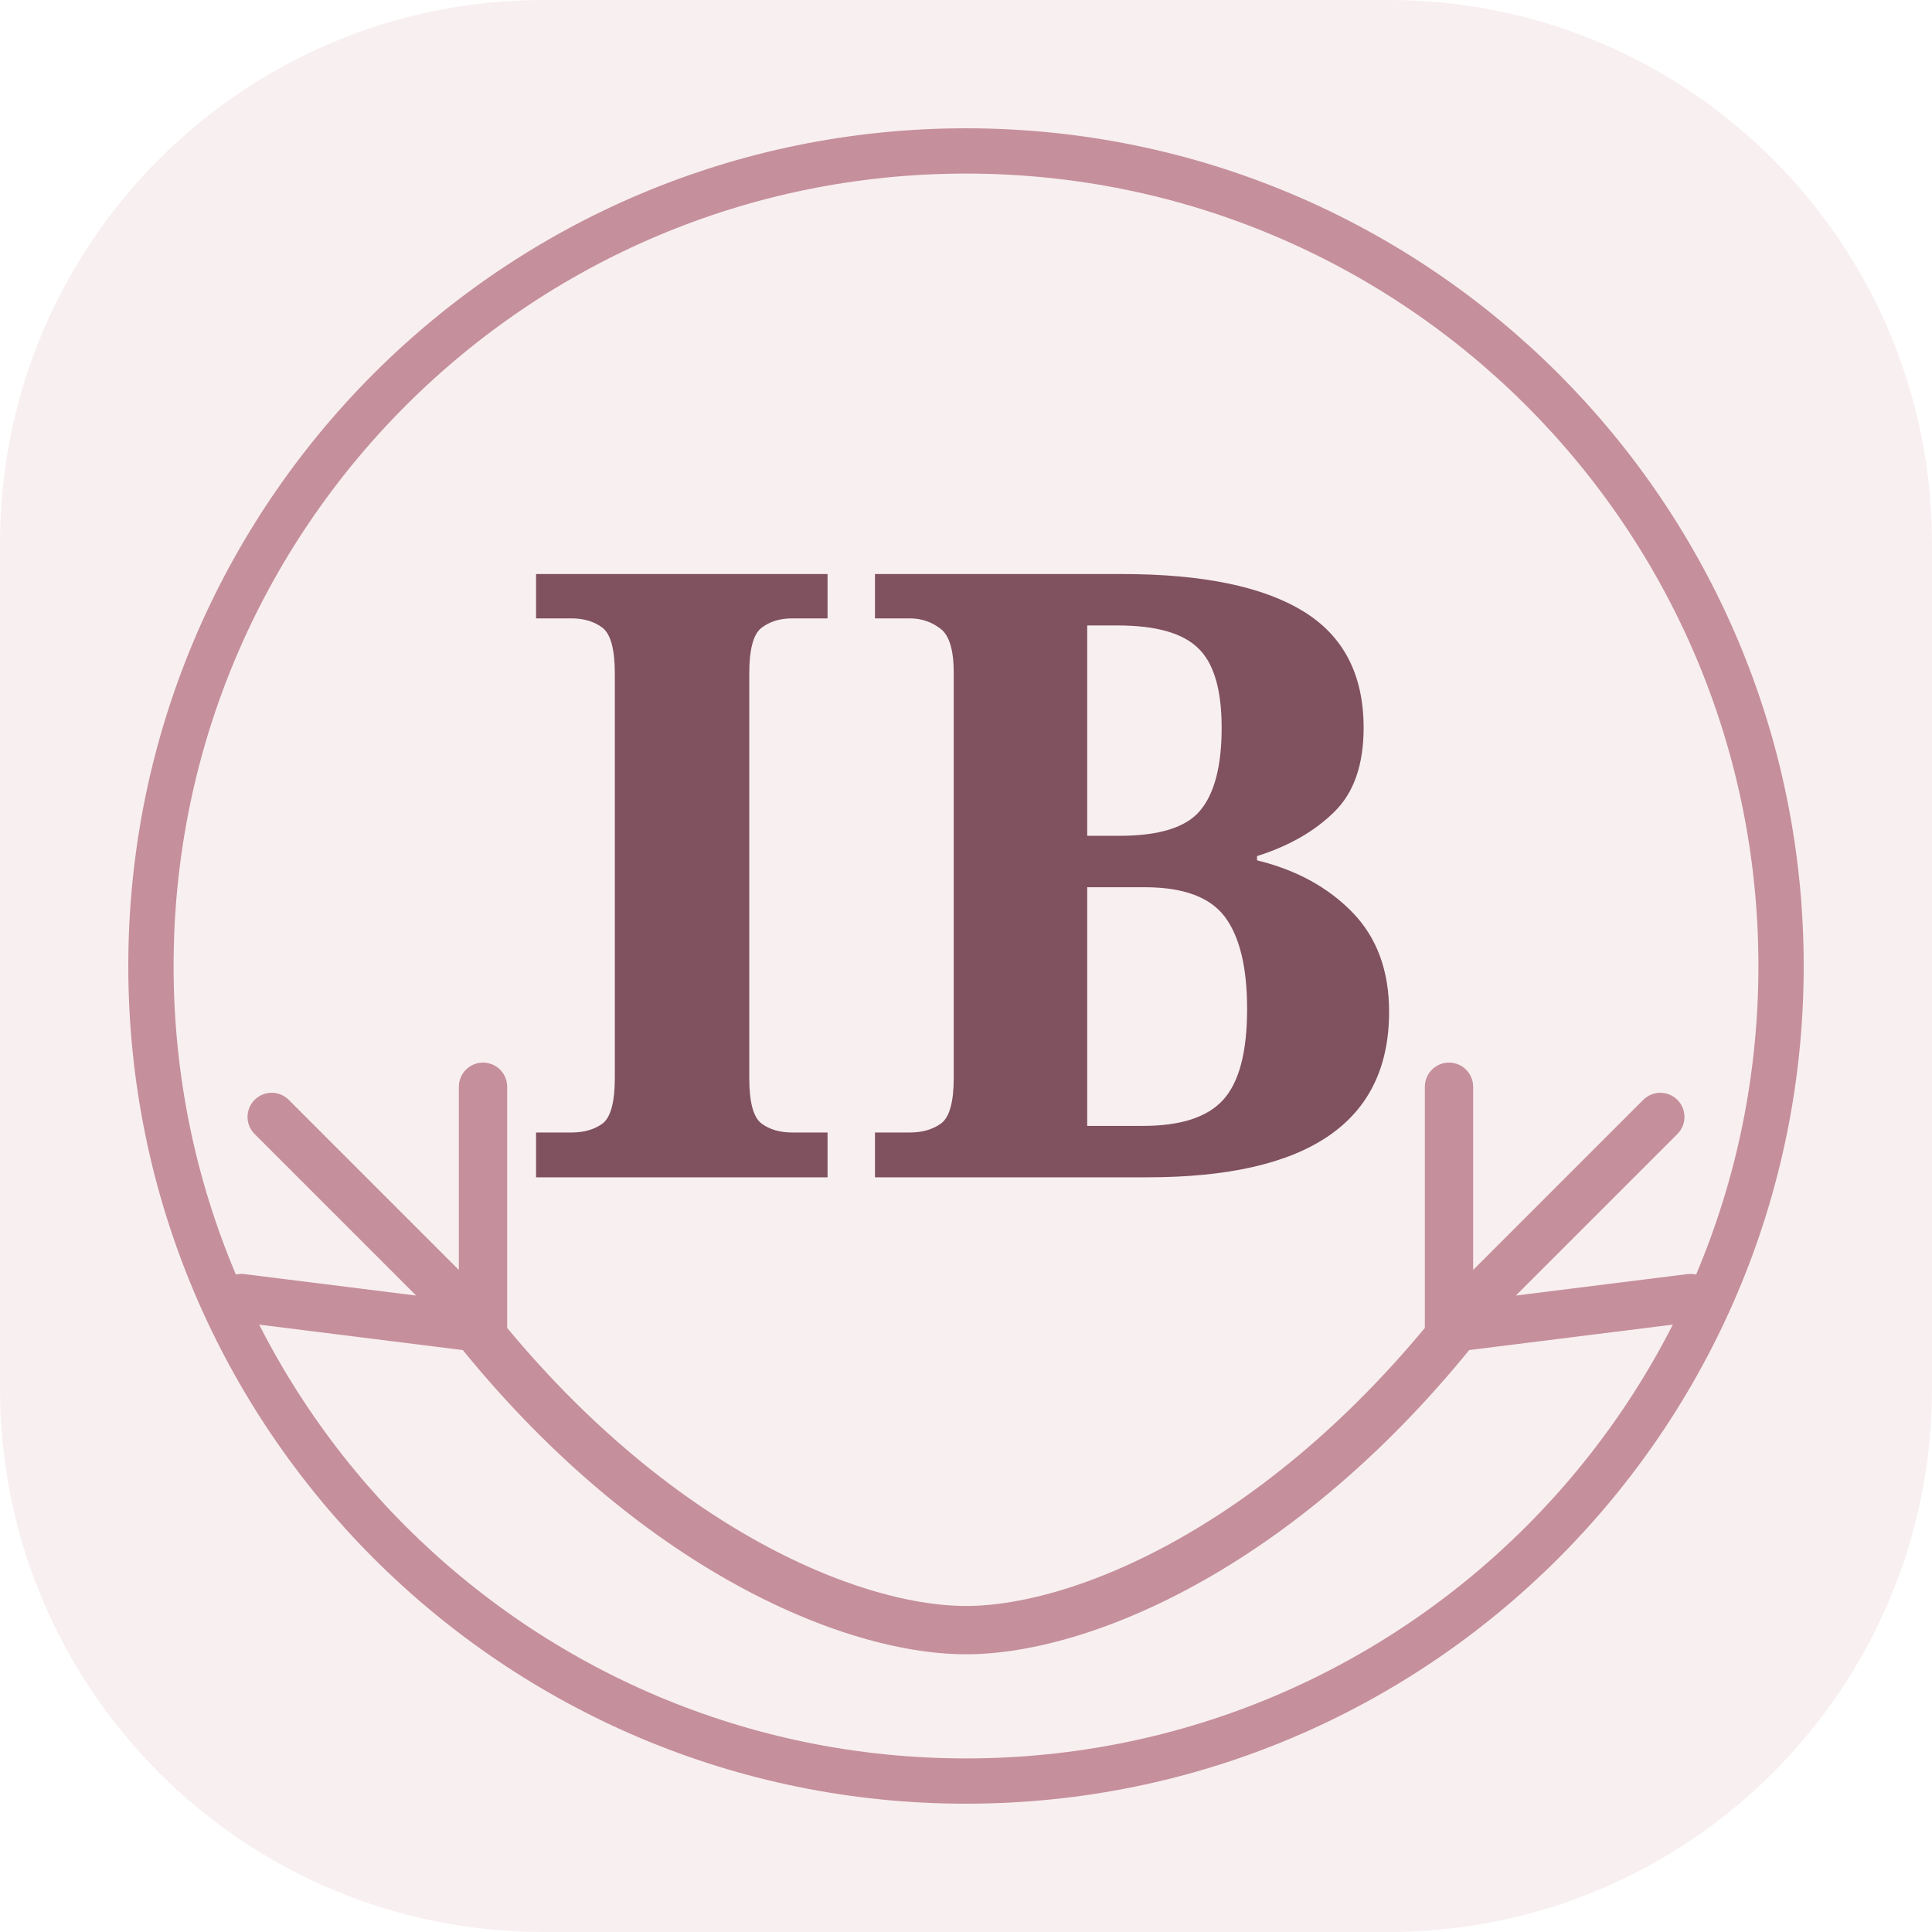
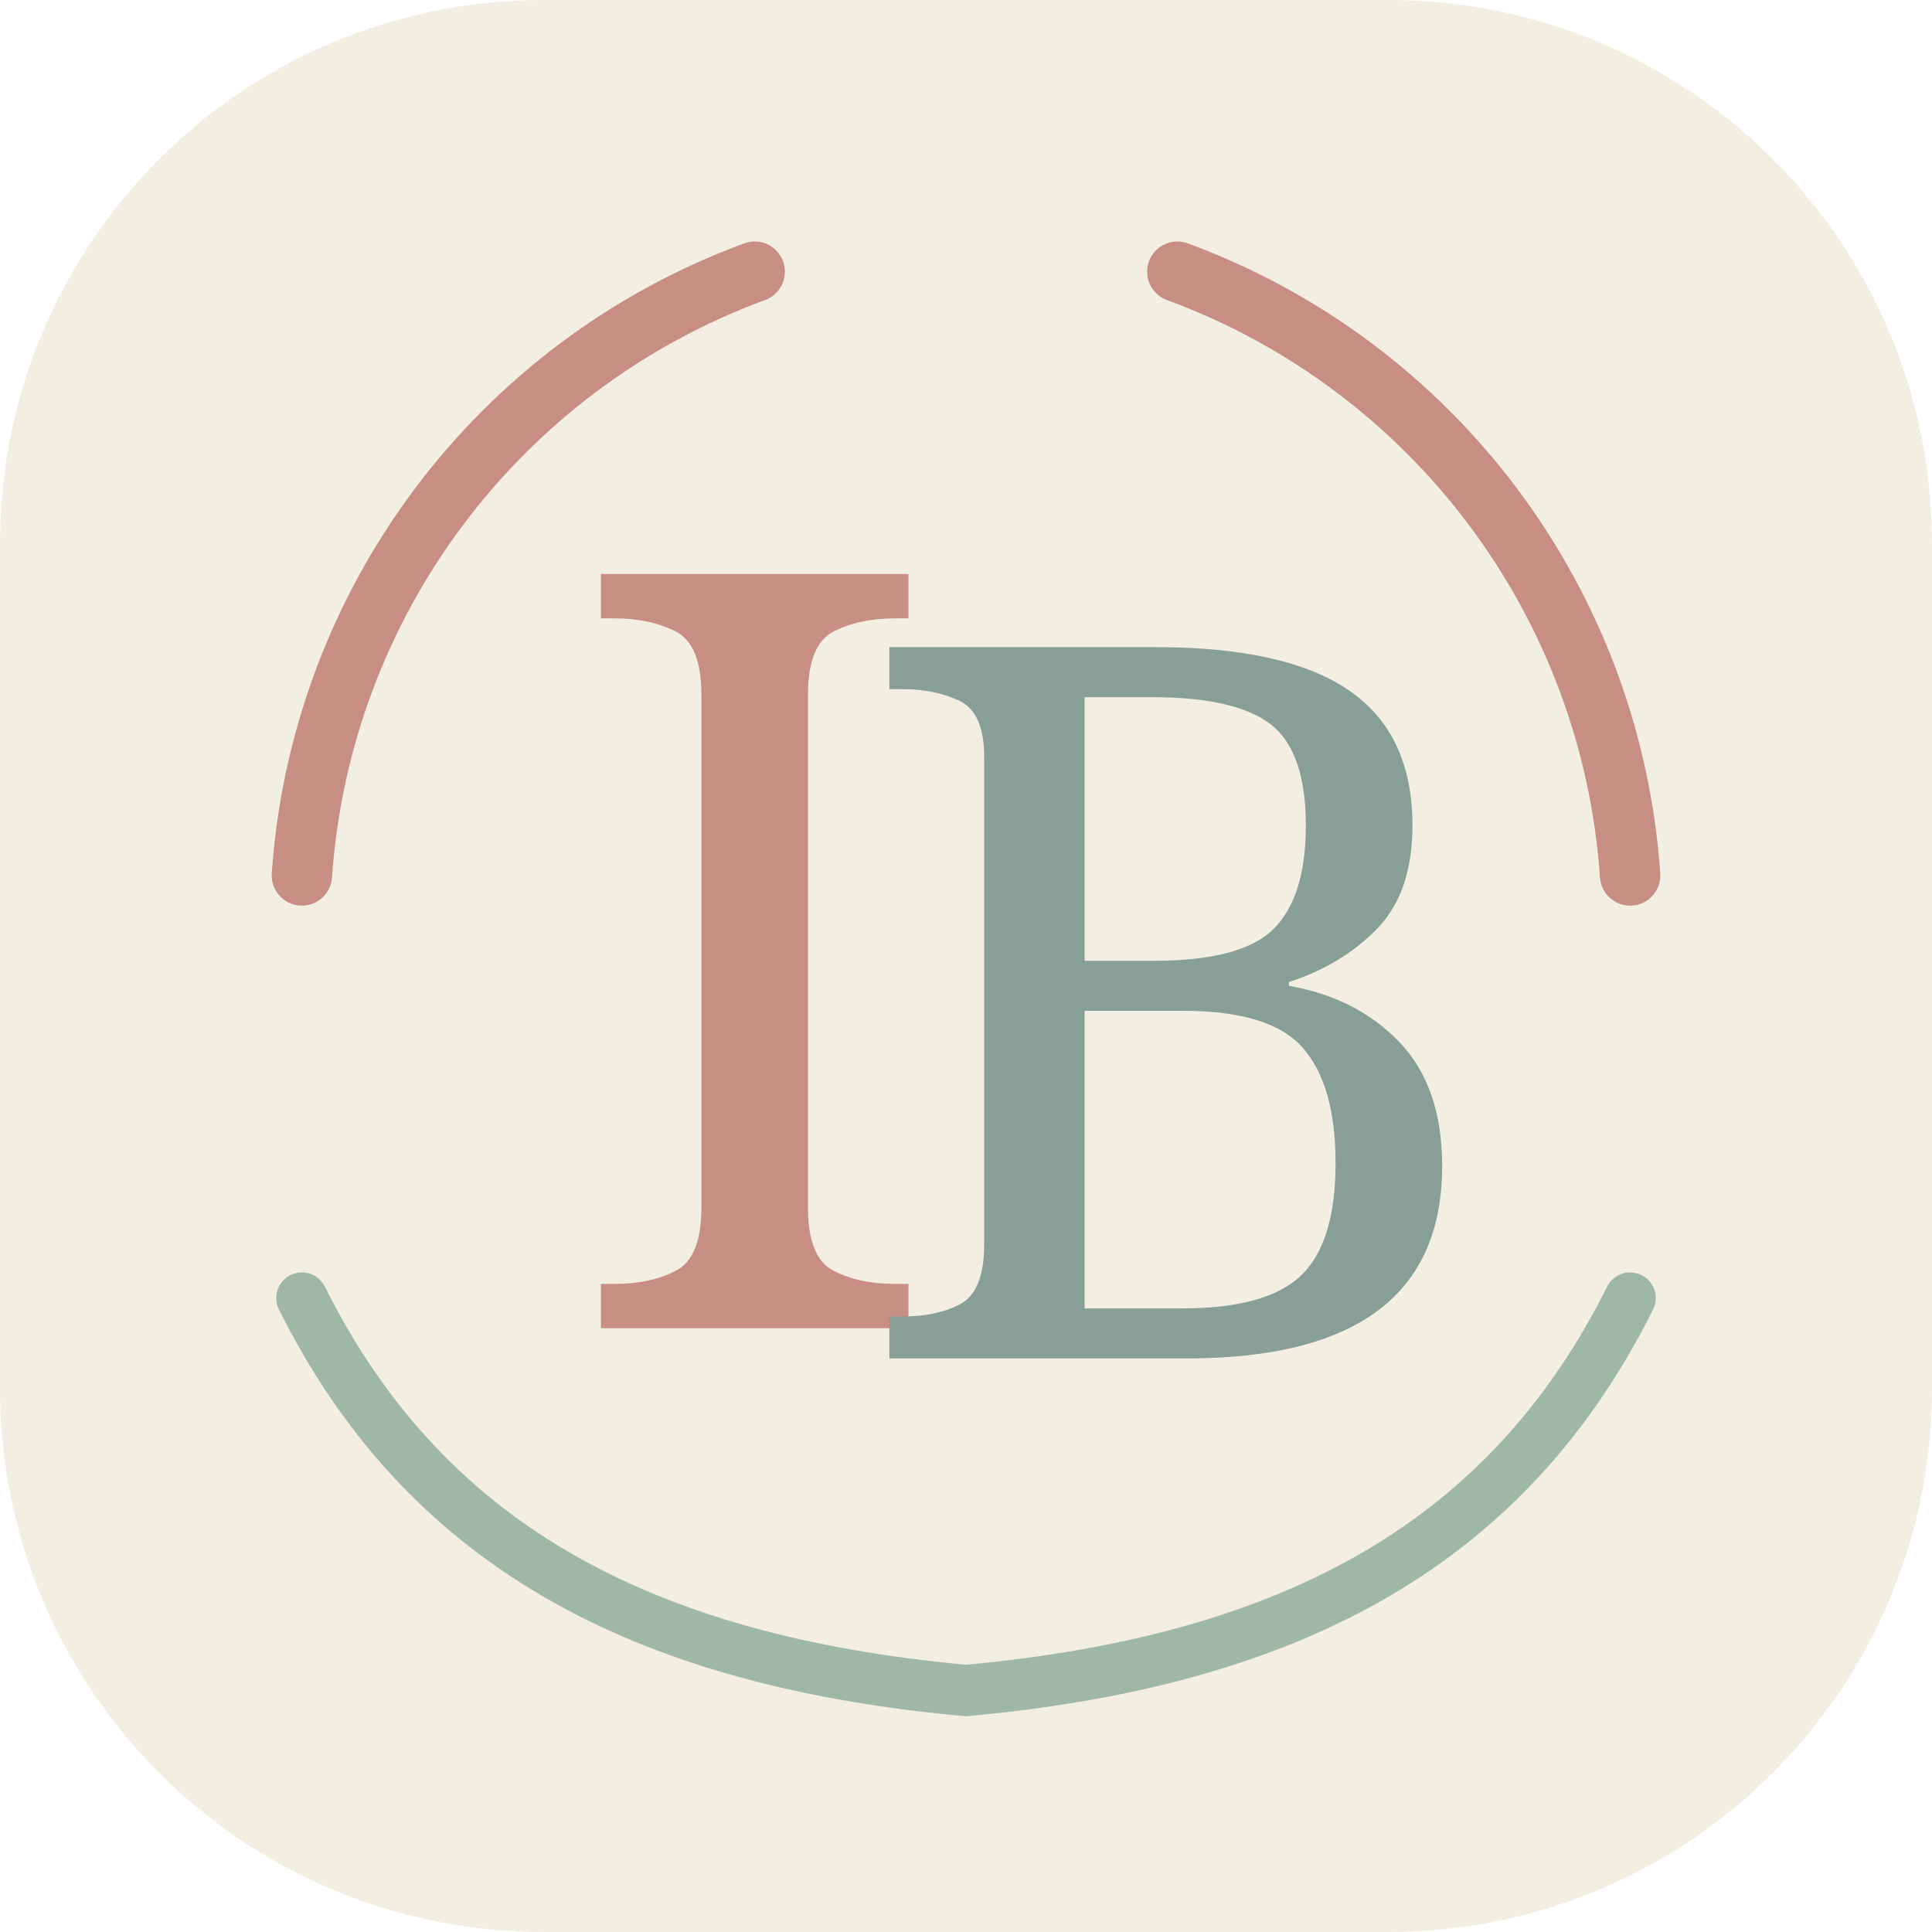
<svg xmlns="http://www.w3.org/2000/svg" viewBox="0 0 64 64">
-   <rect width="64" height="64" rx="18" fill="#f8eff0" />
-   <circle cx="32" cy="32" r="27" fill="none" stroke="#c58f9b" stroke-width="1.5" />
-   <path d="M15 43c6 8 13 11 17 11m17-11C43 51 36 54 32 54M15 43l-6-6m7 7 0-8m0 8-8-1m41 0 6-6m-7 7 0-8m0 8 8-1" fill="none" stroke="#c58f9b" stroke-width="1.6" stroke-linecap="round" stroke-linejoin="round" />
-   <text x="32" y="39" text-anchor="middle" font-family="Georgia,serif" font-size="28" font-weight="600" fill="#80515f">IB</text>
+   <rect width="64" height="64" rx="18" fill="#f3eee2" />
+   <path d="M10 29A23 23 0 0 1 25 9m14 0a23 23 0 0 1 15 20" fill="none" stroke="#c88d83" stroke-width="2" stroke-linecap="round" />
+   <text x="25" y="44" text-anchor="middle" font-family="Georgia,serif" font-size="35" fill="#c88d83">I</text>
+   <text x="39" y="45" text-anchor="middle" font-family="Georgia,serif" font-size="33" fill="#879f96">B</text>
+   <path d="M10 43c4 8 11 12 22 13m22-13c-4 8-11 12-22 13" fill="none" stroke="#9fb7a9" stroke-width="1.7" stroke-linecap="round" />
</svg>
